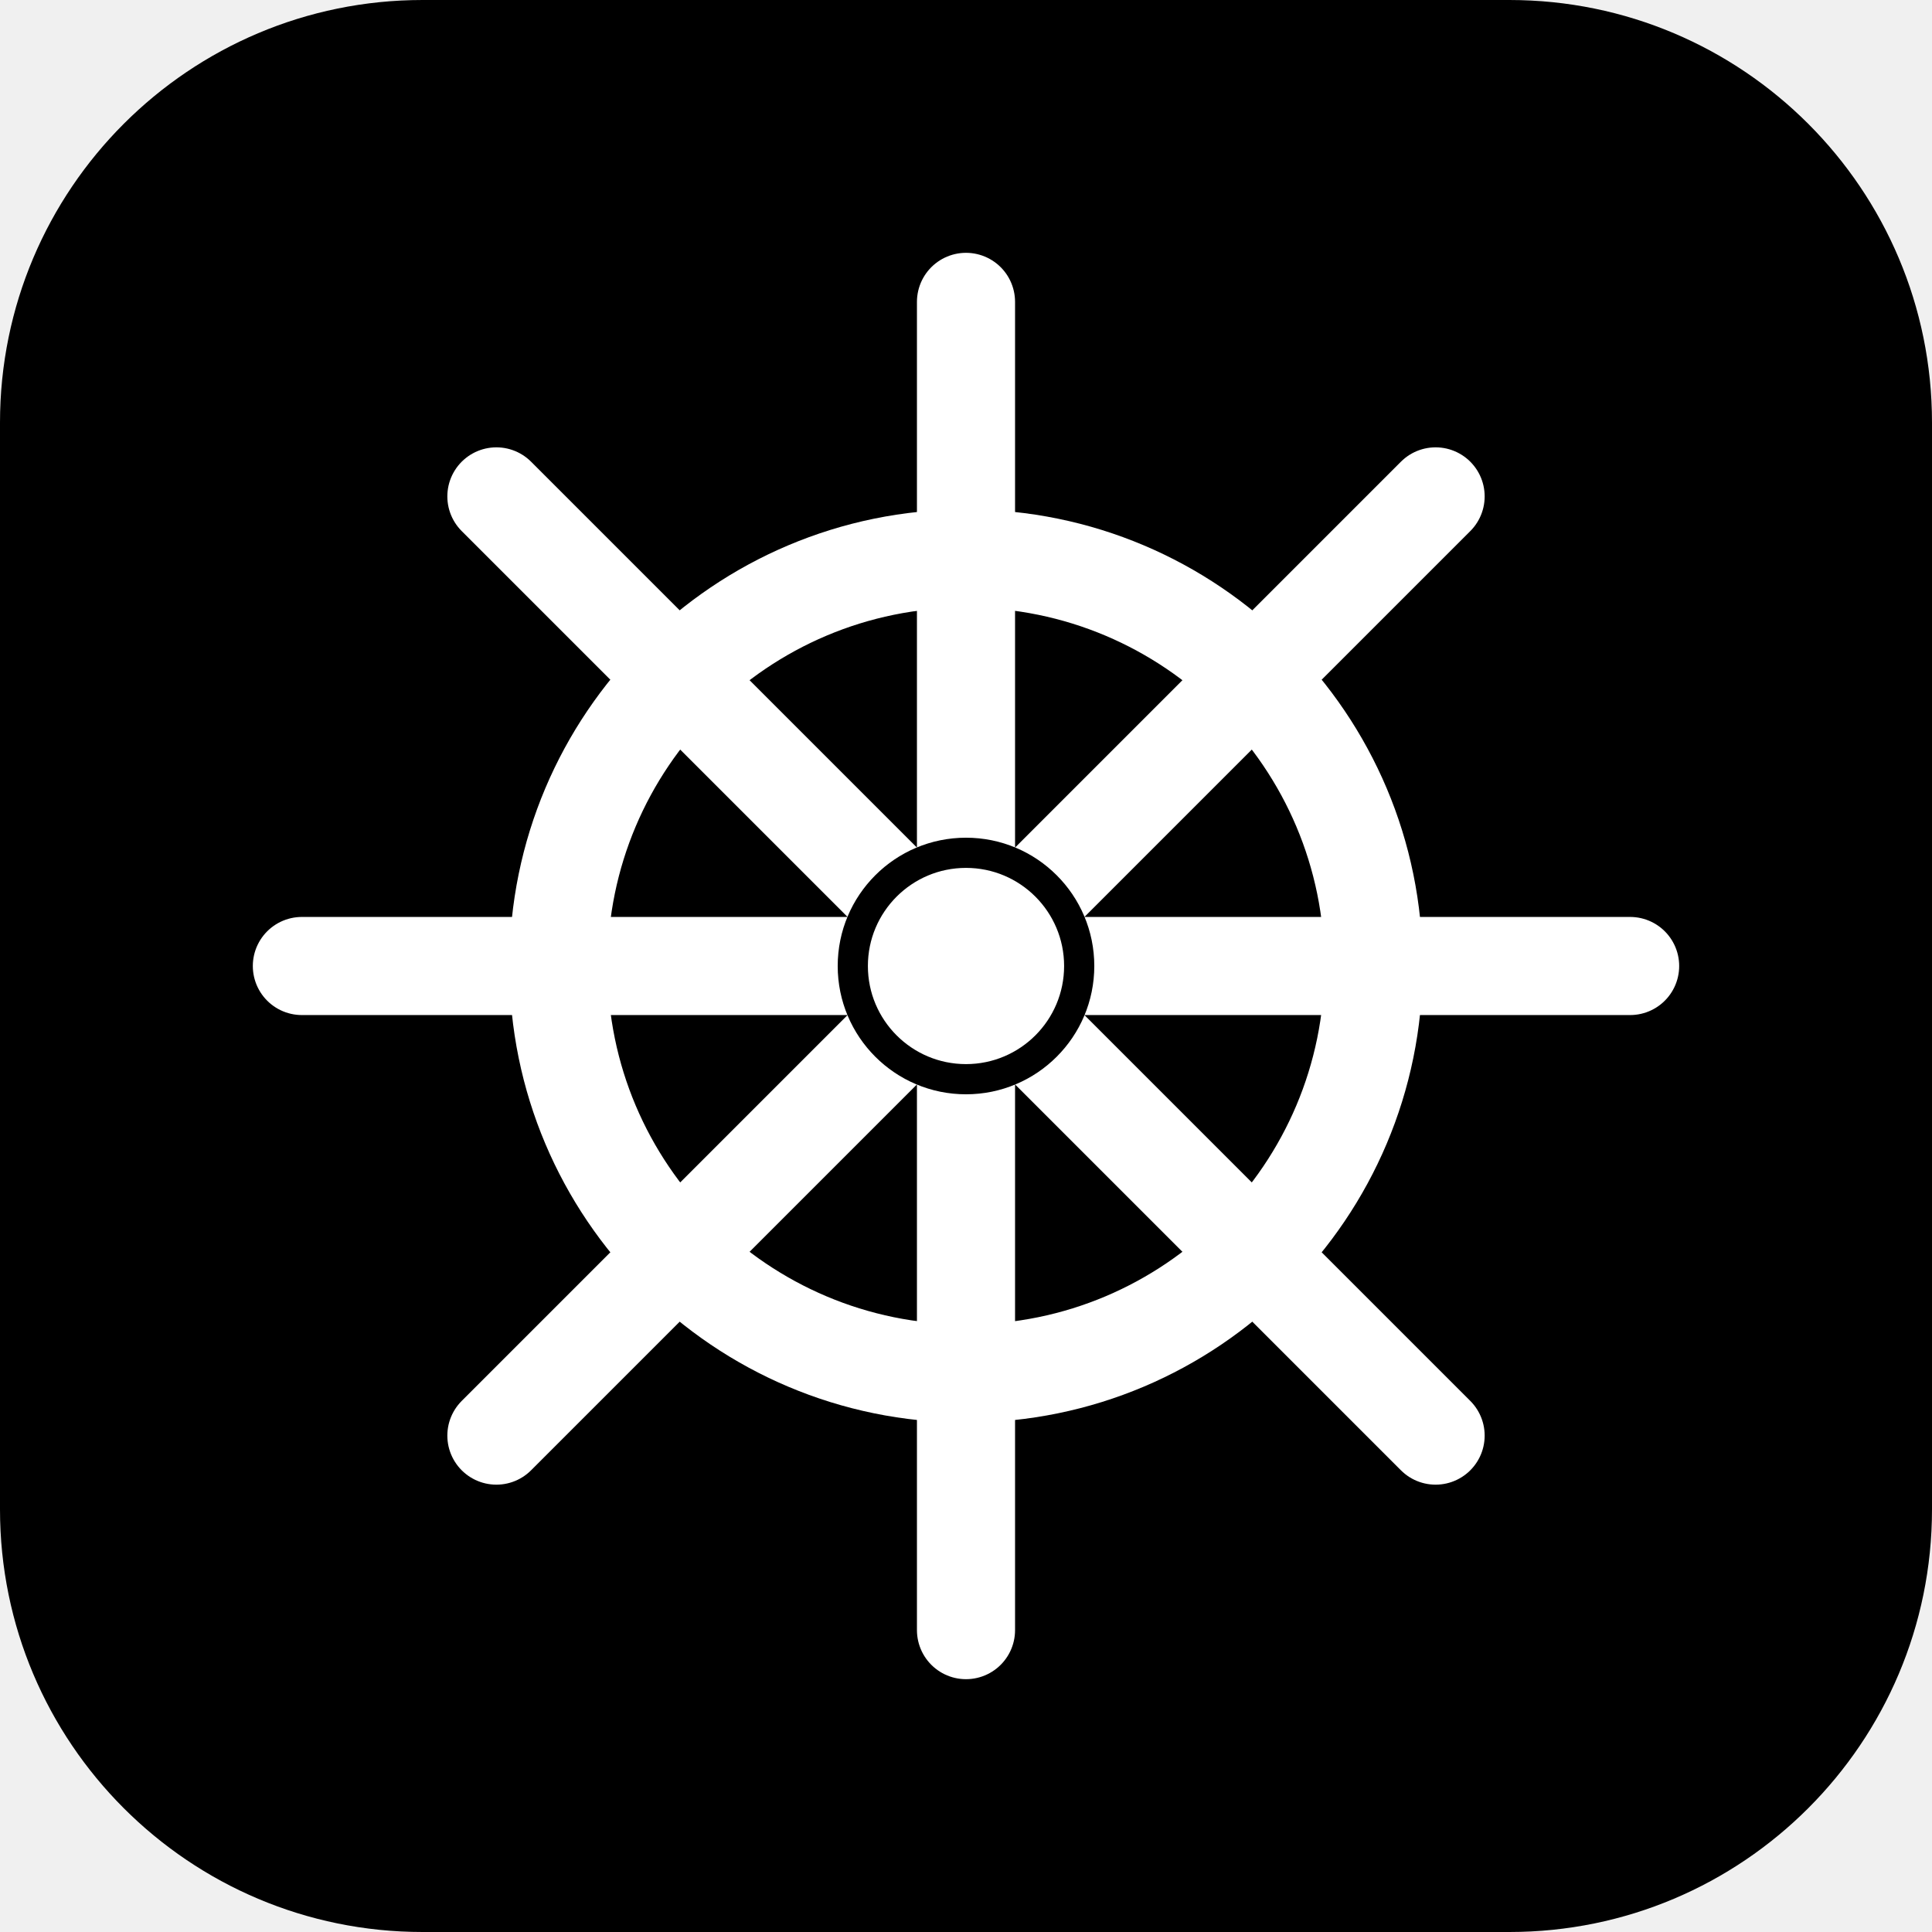
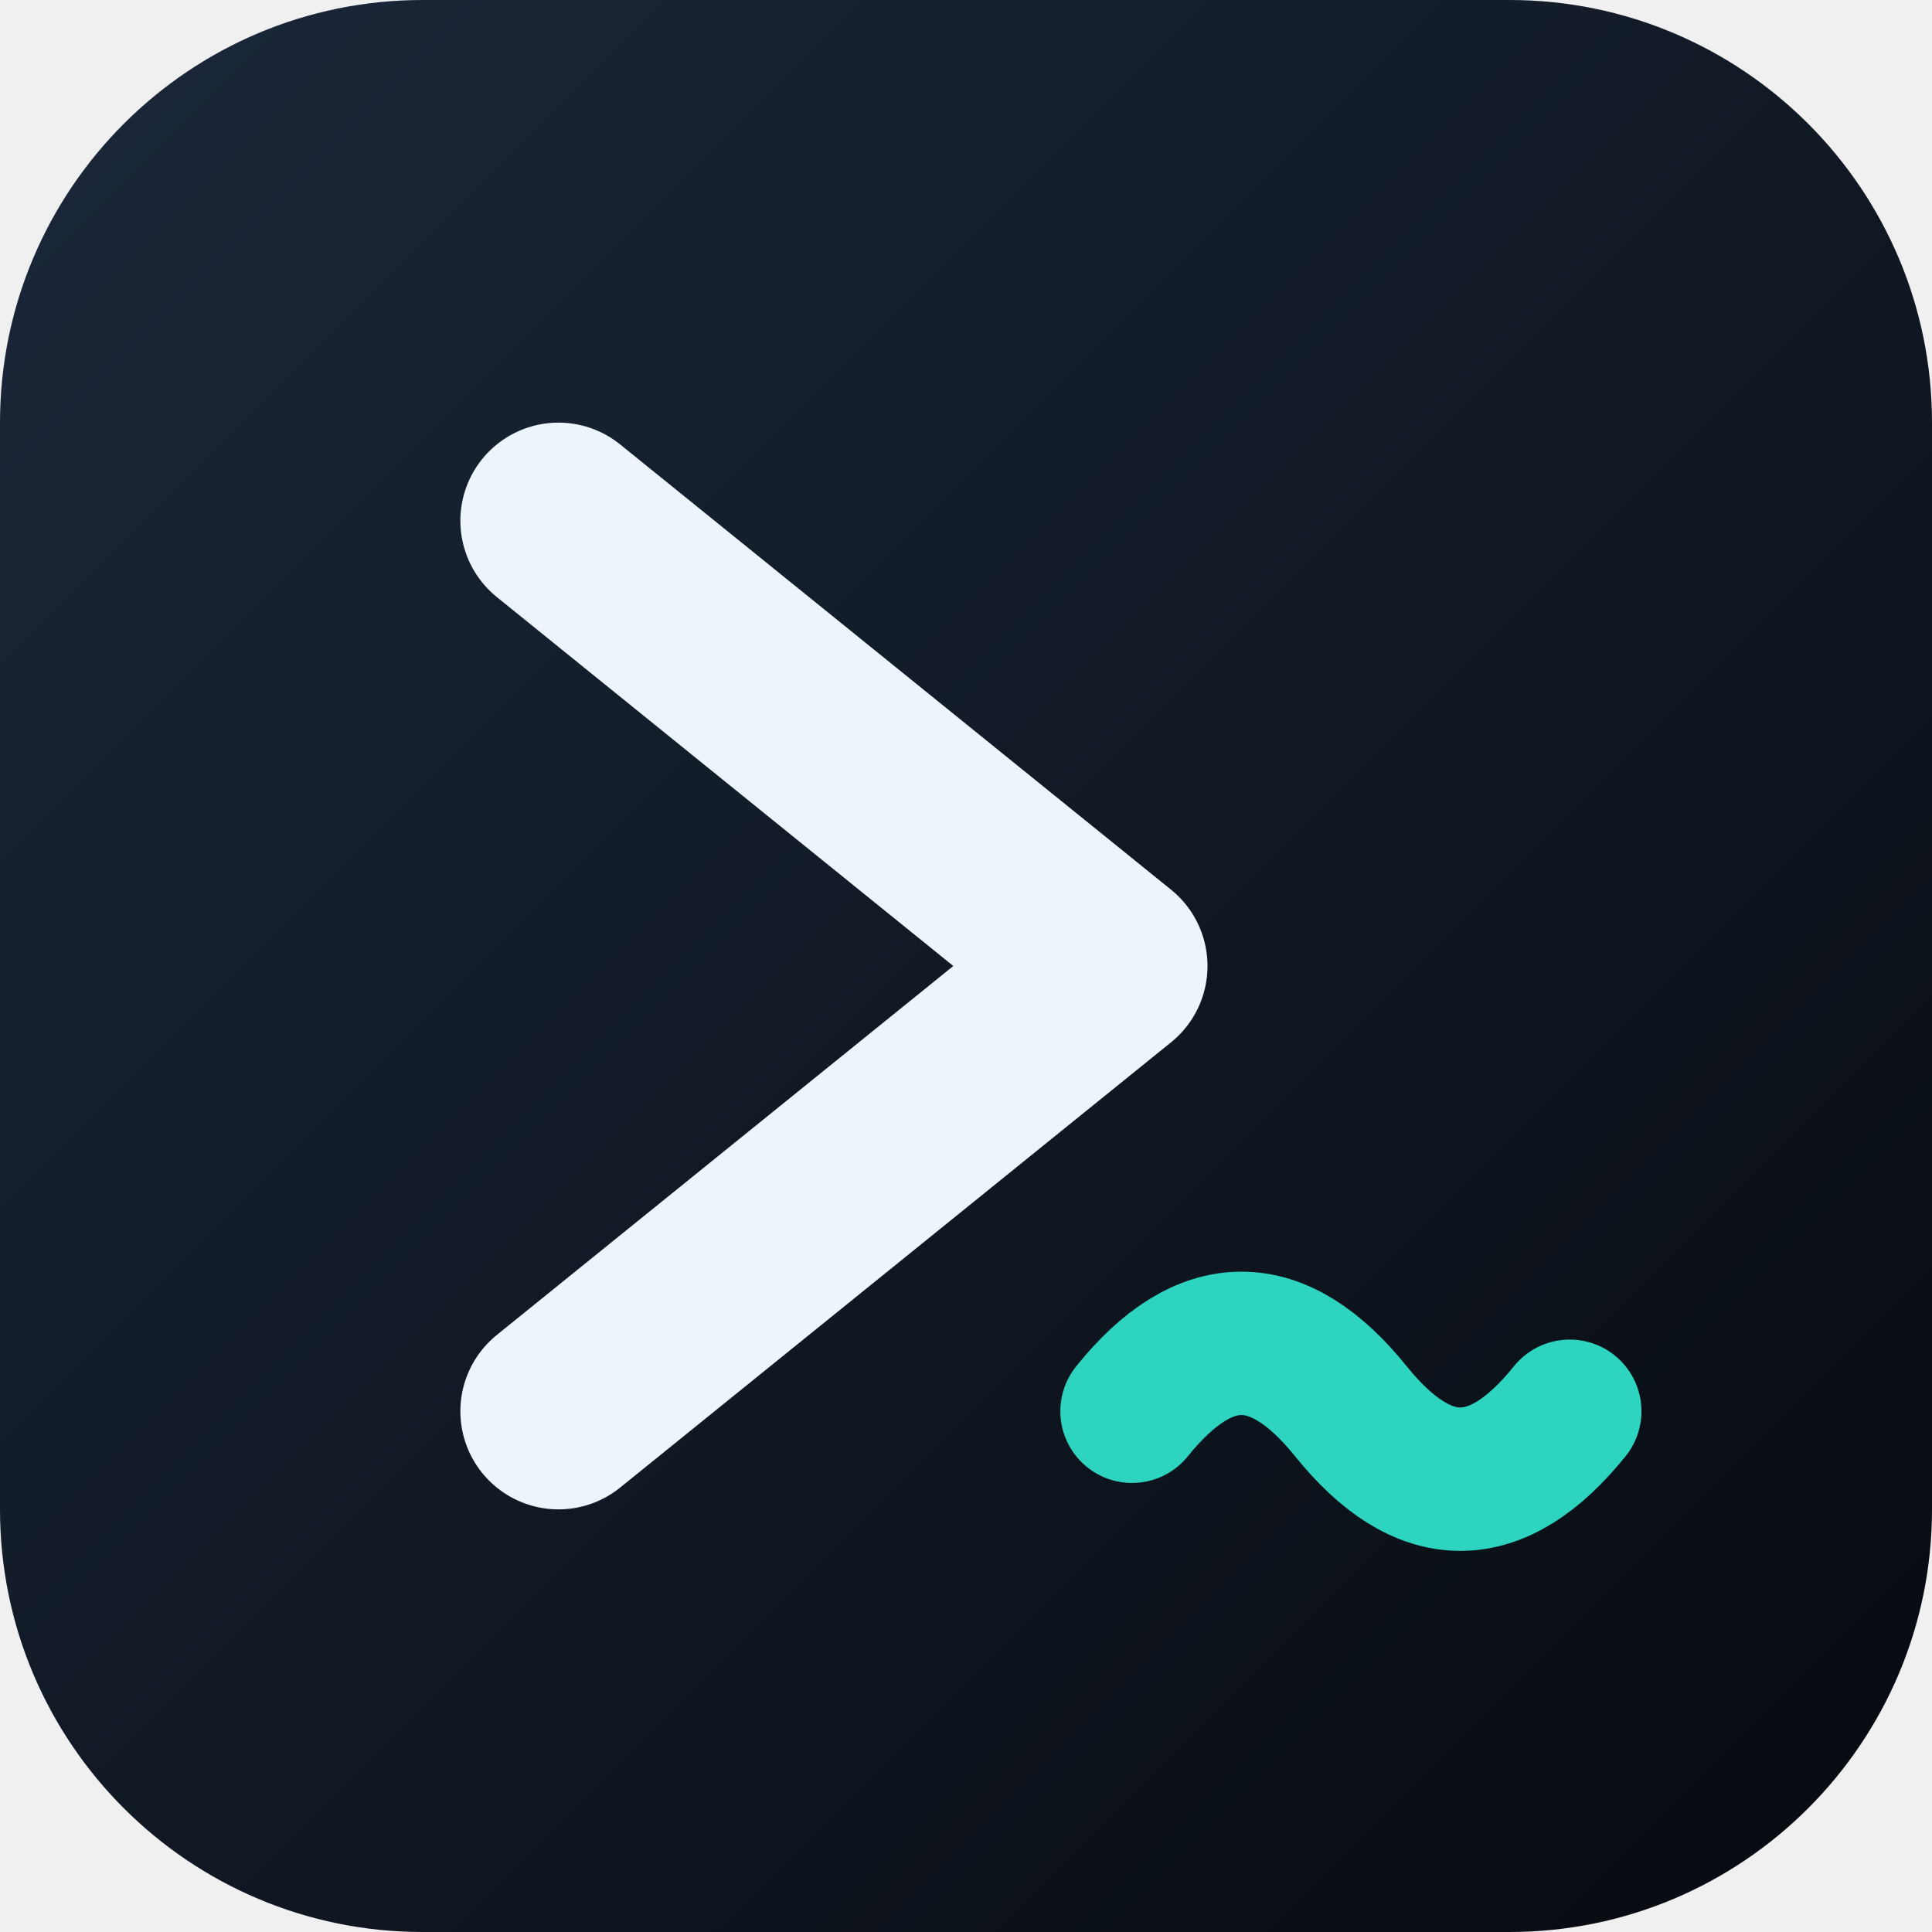
<svg xmlns="http://www.w3.org/2000/svg" viewBox="0 0 512 512">
-   <rect width="512" height="512" rx="112" fill="#000000" />
-   <g fill="none" stroke="#ffffff" stroke-width="26" stroke-linecap="round">
-     <circle cx="256" cy="256" r="108" />
-     <path d="M256 80V432" />
-     <path d="M256 80V432" transform="rotate(45 256 256)" />
-     <path d="M256 80V432" transform="rotate(90 256 256)" />
-     <path d="M256 80V432" transform="rotate(135 256 256)" />
-   </g>
-   <circle cx="256" cy="256" r="30" fill="#ffffff" />
-   <circle cx="256" cy="256" r="30" fill="none" stroke="#000000" stroke-width="8" />
+   <defs>
+     <linearGradient id="bg" x1="0" y1="0" x2="1" y2="1">
+       <stop offset="0" stop-color="#1b283a" />
+       <stop offset="1" stop-color="#070a0f" />
+     </linearGradient>
+   </defs>
+   <rect width="512" height="512" rx="112" fill="url(#bg)" />
+   <path d="M148 138 L294 256 L148 374" fill="none" stroke="#eef4fb" stroke-width="52" stroke-linecap="round" stroke-linejoin="round" />
+   <path d="M300 374 q29 -36 58 0 t58 0" fill="none" stroke="#2dd4bf" stroke-width="38" stroke-linecap="round" />
</svg>
